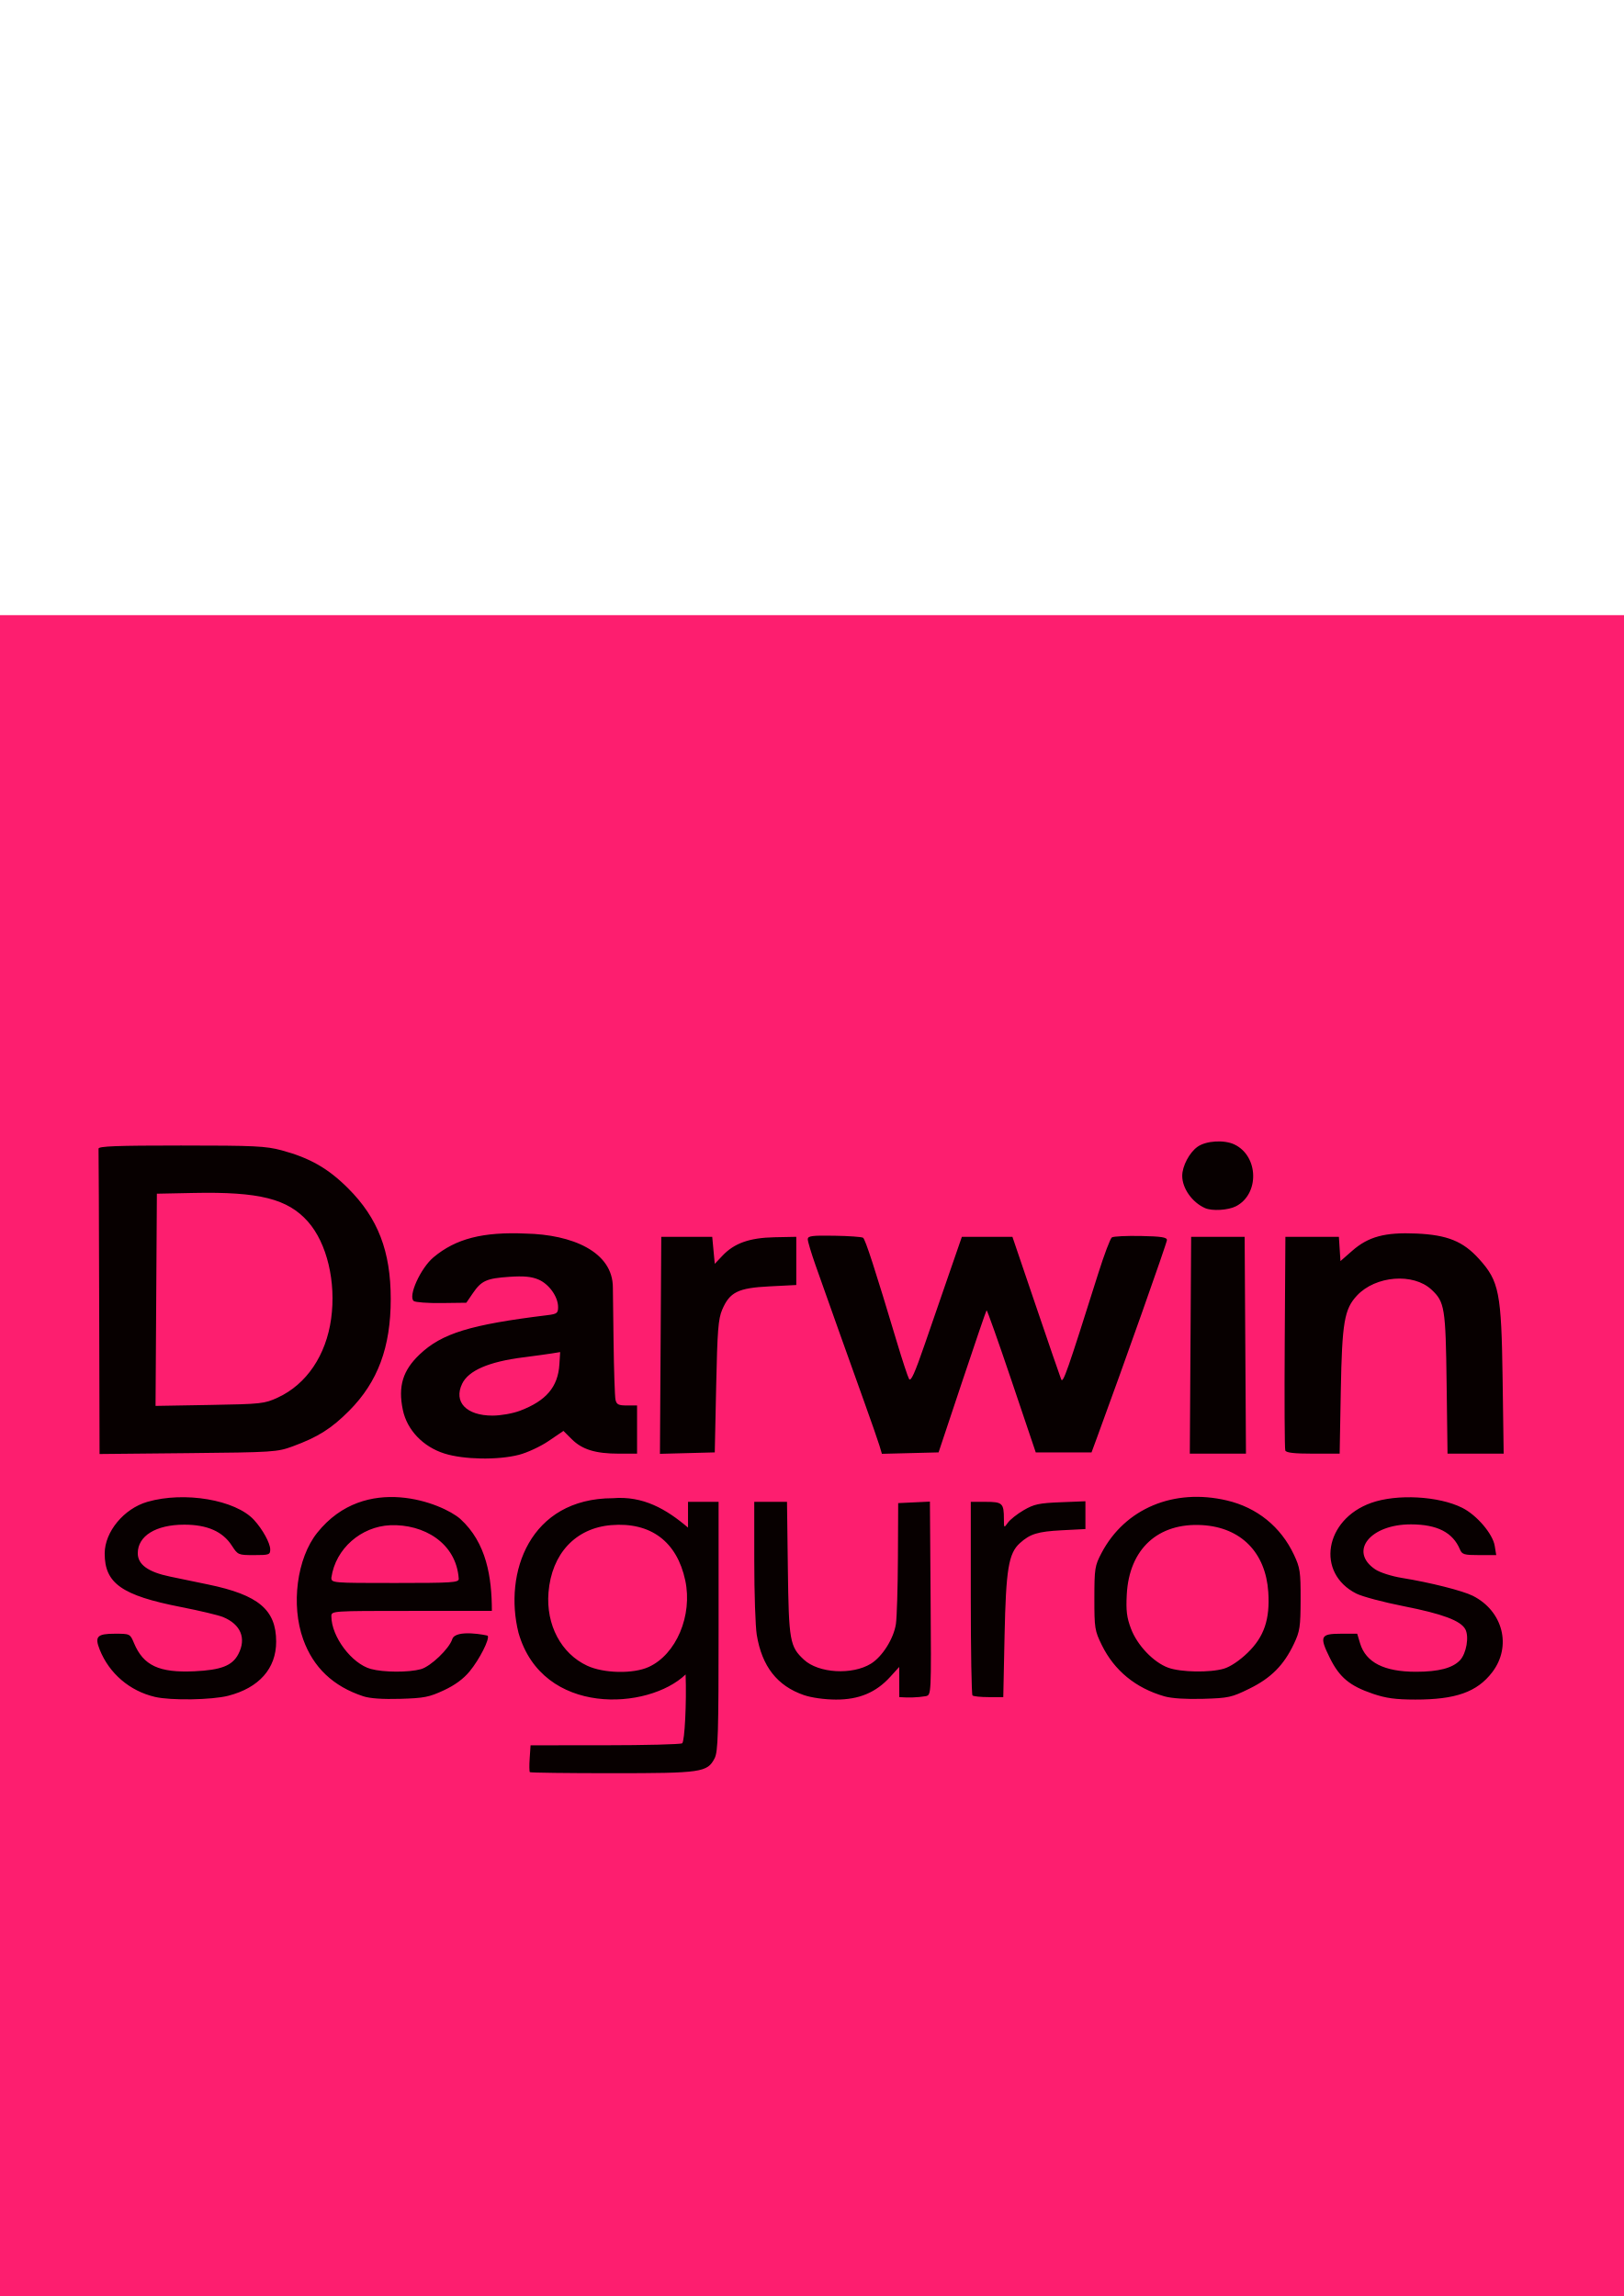
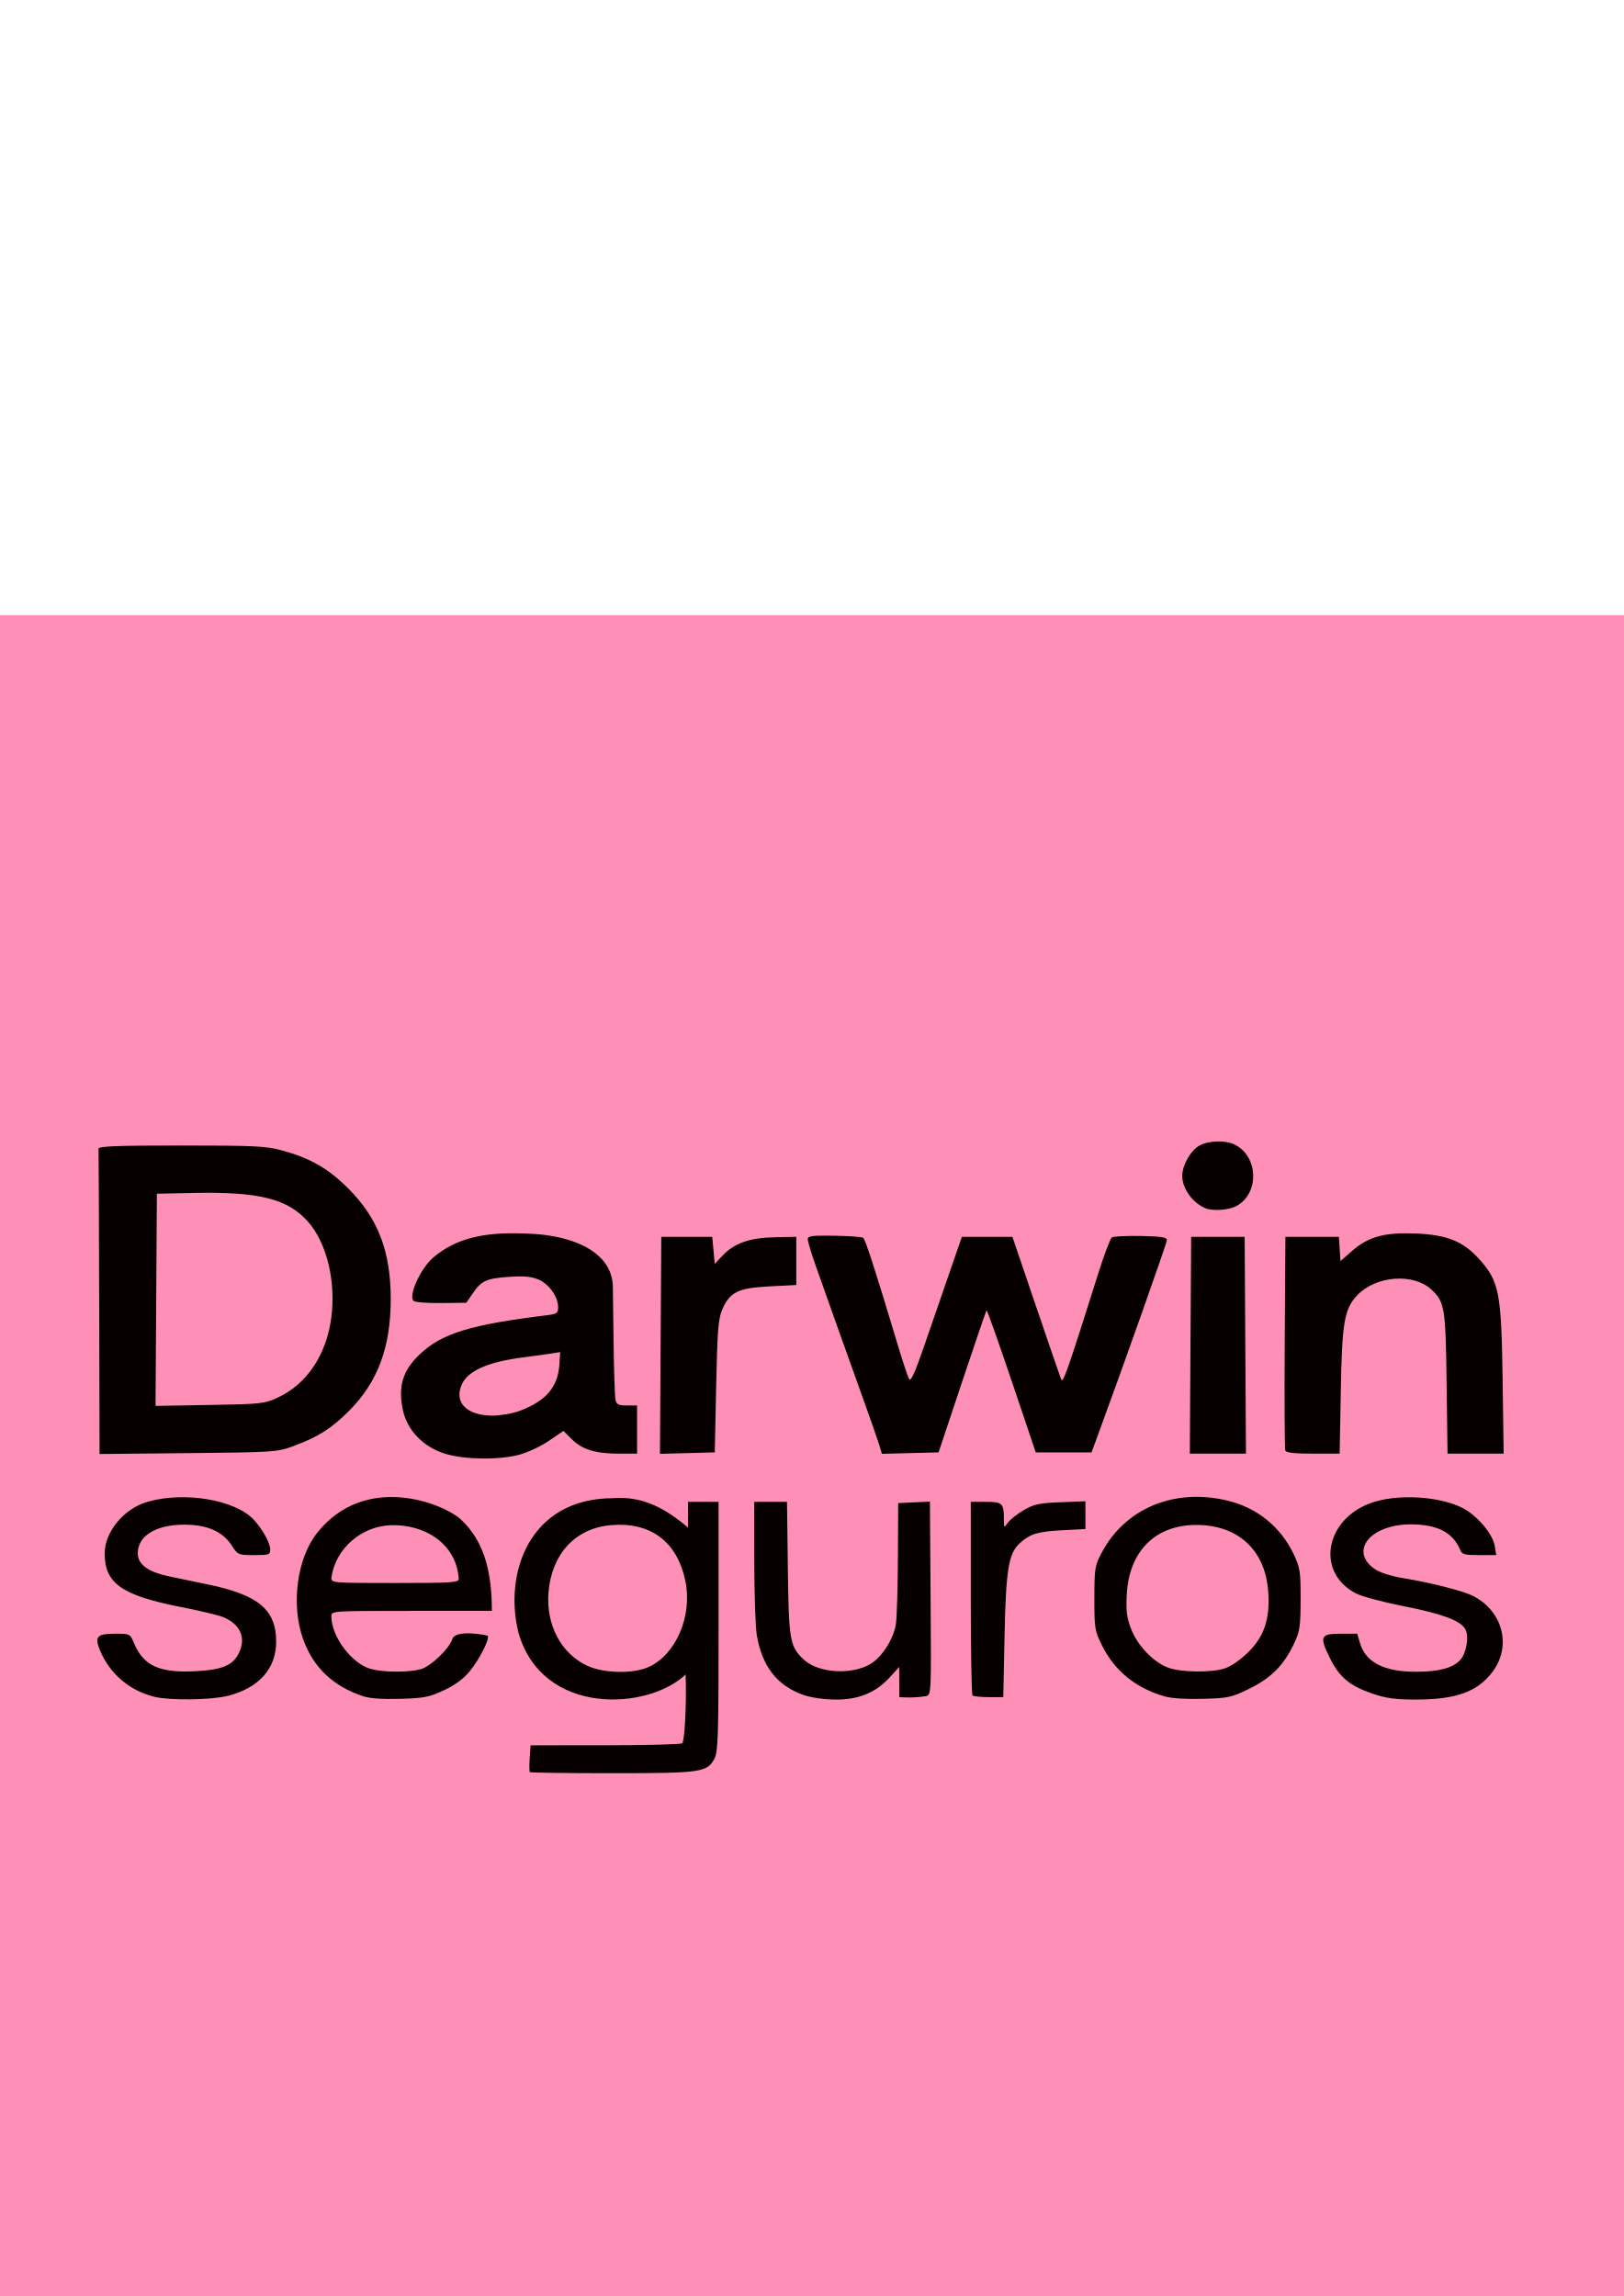
<svg xmlns="http://www.w3.org/2000/svg" width="210mm" height="297mm" viewBox="0 0 210 297" version="1.1" id="svg1" xml:space="preserve">
  <defs id="defs1" />
  <g id="layer1">
    <g transform="matrix(0.03527778,0,0,-0.03527778,2.041053,266.0784)" fill="#000000" stroke="none" id="g5">
      <g id="g16">
-         <rect style="fill:#fd1e6f;fill-opacity:1;stroke:none;stroke-width:4.892" id="rect23" width="7933.737" height="6199.03" x="-1245.979" y="-5286.68" transform="scale(1,-1)" ry="19.732" />
+         <rect style="fill:#fe8fb7;fill-opacity:1;stroke:none;stroke-width:4.892" id="rect23" width="7933.737" height="6199.03" x="-1245.979" y="-5286.68" transform="scale(1,-1)" ry="19.732" />
        <path style="fill:#070000;fill-opacity:1;stroke-width:0.601" d="m 1884.717,1044.301 c -2.14,2.129 -2.435,25.145 -0.655,51.147 l 3.236,47.277 272.276,0.142 c 149.752,0.078 277.305,3.326 283.452,7.217 9.274,5.87 16.517,150.148 12.674,252.439 -136.204,-131.031 -524.929,-154.886 -612.681,152.905 -54.72,218.701 40.245,492.901 346.007,493.416 110.689,9.209 195.641,-39.744 275.512,-107.819 v 47.222 47.222 h 56.036 56.036 v -456.134 c 0,-395.859 -1.933,-459.856 -14.629,-484.303 -26.782,-51.569 -47.656,-54.602 -375.768,-54.602 -163.682,0 -299.355,1.742 -301.496,3.87 z m 435.14,385.45 c 101.361,45.85 161.975,188.853 134.579,317.5 -30.375,142.633 -126.944,214.79 -271.487,202.854 -130.805,-10.801 -218.496,-105.012 -229.946,-247.041 -9.555,-118.524 46.35,-224.183 142.109,-268.582 60.615,-28.105 168.071,-30.367 224.744,-4.731 z M 510.232,1320.21 c -92.676,21.749 -167.674,85.947 -202.568,173.4 -19.122,47.924 -9.325,58.288 55.092,58.288 56.083,0 56.236,-0.075 70.785,-34.746 34.468,-82.141 92.057,-108.958 221.126,-102.972 98.313,4.559 139.257,20.555 161.31,63.018 30.019,57.802 9.078,108.721 -55.818,135.72 -16.49,6.861 -86.291,23.5 -155.112,36.977 -216.535,42.401 -279.455,86.771 -279.076,196.798 0.272,79.141 70.528,163.893 156.517,188.812 135.785,39.351 323.17,7.466 391.038,-66.538 31.397,-34.236 59.278,-84.936 59.317,-107.864 0.03,-19.5 -3.991,-20.924 -59.106,-20.924 -58.101,0 -59.539,0.614 -81.72,34.873 -33.53,51.787 -90.195,76.72 -174.36,76.72 -103.732,0 -170.428,-41.015 -170.428,-104.807 0,-41.33 37.832,-68.793 117.633,-85.394 38.036,-7.912 101.726,-21.149 141.536,-29.415 183.602,-38.121 248.117,-92.531 248.224,-209.346 0.09,-98.332 -62.638,-169.237 -175.471,-198.341 -60.476,-15.599 -210.477,-17.976 -268.919,-4.262 z m 763.534,2.372 c -110.366,36.534 -182.768,105.199 -220.086,208.727 -45.54,126.338 -23.027,297.506 51.385,390.697 177.023,221.694 459.837,107.642 524.322,51.058 96.583,-87.528 116.017,-214.428 116.017,-337.471 h -294.191 c -294.121,0 -294.191,-0.01 -294.191,-19.845 0,-74.371 74.682,-173.972 144.761,-193.061 46.806,-12.75 138.708,-13.142 183.4,-0.781 35.9,9.929 103.832,74.916 115.028,110.04 12.177,38.2 129.089,14.027 129.996,12.566 7.631,-12.296 -30.049,-86.578 -66.203,-130.511 -22.919,-27.85 -53.832,-50.56 -94.818,-69.657 -53.61,-24.98 -72.491,-28.679 -159.438,-31.232 -64.505,-1.895 -111.551,1.382 -135.983,9.47 z m 350.227,430.501 c -8.951,132.622 -129.638,201.565 -251.152,196.605 -106.188,-4.56 -200.655,-85.322 -215.817,-192.227 0,-19.376 2.352,-19.573 233.485,-19.573 209.824,0 233.485,1.54 233.485,15.195 z m 1265.415,-426.258 c -97.87,33.699 -153.811,105.195 -172.84,220.9 -5.003,30.427 -9.122,152.616 -9.152,271.532 l -0.054,216.212 h 60.019 60.019 l 3.129,-244.11 c 3.408,-265.859 7.112,-286.797 59.249,-334.934 53.596,-49.484 176.59,-56.696 245.345,-14.385 41.851,25.755 83.464,91.94 91.546,145.603 3.531,23.445 6.858,132.751 7.395,242.902 l 0.975,200.274 58.152,2.763 58.152,2.763 2.554,-354.226 c 2.544,-352.868 2.479,-354.245 -17.015,-359.113 -32.318,-5.516 -65.35,-5.893 -97.807,-3.583 l -0.27,110.641 -32.84,-36.194 c -52.202,-57.533 -114.948,-83.815 -199.24,-83.452 -41.901,0.18 -89.536,6.842 -117.315,16.407 z m 1321.595,-4.5 c -105.181,30.248 -183.347,94.222 -229.37,187.727 -25.965,52.754 -27.457,62.136 -27.348,172.039 0.108,109.18 1.704,119.26 26.268,165.904 85.898,163.11 265.058,238.257 459.266,192.634 110.772,-26.022 197.733,-96.306 245.996,-198.819 22.65,-48.11 24.822,-62.642 24.563,-164.369 -0.255,-100.487 -2.698,-116.683 -24.54,-162.74 -37.129,-78.29 -83.568,-125.066 -162.946,-164.129 -65.534,-32.25 -76.417,-34.645 -169.939,-37.395 -62.895,-1.85 -115.494,1.54 -141.948,9.148 z m 218.392,101.512 c 23.462,6.976 57.233,29.623 86.669,58.121 60.587,58.658 82.351,122.595 75.787,222.643 -9.532,145.294 -100.225,237.191 -242.311,245.53 -161.928,9.503 -267.547,-87.571 -276.457,-254.091 -3.192,-59.652 -0.117,-84.591 15.514,-125.844 23.121,-61.019 82.54,-123.233 136.459,-142.881 46.327,-16.881 153.144,-18.7 204.34,-3.478 z m 546.312,-92.256 c -85.291,28.949 -122.87,60.232 -158.204,131.698 -39.039,78.96 -34.59,88.62 40.816,88.62 h 59.521 l 10.661,-35.43 c 21.043,-69.933 88.228,-104.062 204.858,-104.062 82.867,0 134.23,13.46 161.446,42.306 23.353,24.752 33.946,86.575 19.453,113.538 -16.95,31.536 -83.794,56.546 -225.885,84.516 -74.189,14.604 -152.507,35.507 -174.041,46.451 -148.47,75.458 -116.277,271.251 54.652,332.38 94.067,33.641 247.493,25.352 334.065,-18.049 53.195,-26.668 111.803,-95.355 118.99,-139.454 l 5.527,-33.916 h -62.159 c -55.633,0 -63.081,2.197 -70.943,20.924 -26.133,62.25 -83.123,91.465 -179.012,91.766 -150.183,0.473 -229.478,-99.197 -131.321,-165.063 17.202,-11.543 59.726,-25.148 97.94,-31.336 102.82,-16.649 222.489,-46.846 259.49,-65.479 110.946,-55.87 143.864,-185.602 71.172,-280.499 -55.437,-72.372 -133.934,-100.235 -281.803,-100.03 -72.191,0.1 -107.431,4.894 -155.226,21.116 z m -1468.271,-5.968 c -3.424,3.41 -6.226,164.522 -6.226,358.028 v 351.828 h 55.037 c 61.042,0 66.375,-5.083 66.375,-63.276 0,-33.195 0.283,-33.456 14.44,-13.329 7.942,11.29 34.079,31.988 58.083,45.995 37.684,21.99 56.117,25.966 134.99,29.121 l 91.347,3.653 v -50.961 -50.961 l -86.71,-4.516 c -88.234,-4.595 -116.206,-13.218 -153.948,-47.456 -41.08,-37.266 -50.729,-95.857 -55.795,-338.813 l -4.703,-225.511 h -53.332 c -29.332,0 -56.134,2.79 -59.558,6.2 z m -1935.797,886.992 c -78.733,24.855 -137.269,86.297 -152.692,160.272 -17.969,86.186 -0.228,144.506 61.85,203.32 81.475,77.191 185.161,109.046 467.739,143.7 35.655,4.372 39.689,7.411 39.657,29.871 -0.054,38.156 -33.542,84.821 -72.549,101.094 -25.639,10.696 -53.589,13.253 -106.01,9.7 -83.852,-5.683 -102.594,-14.123 -134.194,-60.427 l -23.625,-34.618 -90.961,-1.141 c -50.028,-0.627 -95.858,2.719 -101.844,7.437 -21.785,17.17 24.949,120.544 72.51,160.394 81.574,68.346 180.874,93.865 338.332,86.946 169.367,-3.558 319.173,-66.317 319.173,-197.884 l 2.49,-195.288 c 1.369,-107.408 4.602,-204.704 7.182,-216.212 3.905,-17.412 10.933,-20.924 41.872,-20.924 h 37.179 v -88.344 -88.344 h -66.627 c -85.652,0 -134.617,15.014 -172.73,52.964 l -30.558,30.427 -54.165,-36.835 c -30.082,-20.458 -78.914,-43.131 -109.829,-50.995 -77.425,-19.696 -201.382,-17.471 -272.202,4.886 z m 276.95,156.958 c 95.791,36.242 139.173,87.231 144.335,169.647 l 2.846,45.431 -29.454,-4.816 c -16.199,-2.649 -64.191,-9.248 -106.647,-14.665 -125.716,-16.04 -200.07,-48.244 -223.279,-96.707 -32.06,-66.945 15.349,-116.707 111.25,-116.769 30.388,-0.02 74.106,7.723 100.95,17.879 z M 305.737,2764.828 c -0.77,304.678 -1.821,559.192 -2.335,565.585 -0.729,9.08 65.501,11.624 302.596,11.624 268.895,0 310.99,-2.014 368.906,-17.649 103.455,-27.929 170.406,-66.245 243.599,-139.411 109.418,-109.379 156.109,-230.637 156.16,-405.555 0.054,-176.864 -47.251,-304.168 -152.264,-409.782 -65.224,-65.597 -114.744,-96.828 -207.477,-130.85 -56.428,-20.702 -71.236,-21.658 -383.24,-24.729 l -324.544,-3.195 z m 655.158,-346.849 c 105.11,48.732 176.618,154.539 195.224,288.866 18.685,134.895 -15.248,277.19 -84.887,355.965 -74.118,83.841 -178.801,110.177 -418.538,105.296 l -135.421,-2.757 -2.438,-389.051 -2.438,-389.051 198.565,3.459 c 189.741,3.306 200.848,4.518 249.932,27.274 z m 1403.143,191.413 2.435,397.866 h 93.394 93.394 l 4.67,-49.539 4.67,-49.539 28.018,29.684 c 43.547,46.136 99.54,65.966 191.458,67.806 l 79.385,1.589 v -88.344 -88.344 l -98.551,-5.031 c -115.074,-5.875 -145.474,-20.893 -173.112,-85.518 -14.384,-33.635 -17.73,-76.284 -22.076,-281.427 l -5.123,-241.785 -100.499,-2.64 -100.499,-2.64 z m 802.19,-367.311 c -5.031,16.788 -30.964,91.202 -57.63,165.364 -50.813,141.321 -127.744,357.27 -176.405,495.177 -15.789,44.744 -28.706,87.839 -28.706,95.767 0,12.193 14.941,14.177 96.956,12.873 53.325,-0.848 100.942,-4.188 105.813,-7.423 8.376,-5.561 44.182,-116.038 124.541,-384.255 19.443,-64.895 39.234,-124.9 43.98,-133.345 6.505,-11.573 20.724,19.772 57.745,127.29 27.013,78.455 68.664,199.139 92.557,268.187 l 43.442,125.542 h 92.658 92.658 l 85.928,-252.895 c 47.261,-139.092 89.017,-260.45 92.792,-269.683 6.765,-16.549 22.385,28.064 135.759,387.736 21.765,69.048 44.297,128.747 50.071,132.664 5.774,3.917 53.576,6.276 106.227,5.241 74.702,-1.468 95.729,-4.727 95.729,-14.838 0,-10.414 -160.227,-463.056 -255.887,-722.88 l -20.543,-55.797 h -102.275 -102.275 l -88.459,262.198 c -48.652,144.209 -89.957,260.706 -91.787,258.883 -1.831,-1.823 -42.182,-119.812 -89.669,-262.198 l -86.341,-258.883 -103.866,-2.625 -103.867,-2.624 z m 1140.403,367.627 2.435,397.55 h 98.064 98.064 l 2.435,-397.55 2.435,-397.55 h -102.934 -102.934 z m 347.594,-385.92 c -2.465,6.397 -3.384,185.294 -2.042,397.55 l 2.44,385.92 h 98.064 98.064 l 2.86,-44.502 2.86,-44.502 43.023,37.708 c 59.39,52.054 120.125,68.419 235.054,63.335 113.867,-5.037 171.489,-28.393 230.048,-93.246 73.89,-81.832 81.883,-122.715 86.388,-441.885 l 3.839,-272.008 H 5351.908 5248.993 l -3.341,258.059 c -3.589,277.227 -6.999,298.316 -55.533,343.459 -66.67,62.012 -204.781,51.098 -272.864,-21.564 -46.731,-49.873 -54.935,-98.083 -59.526,-349.794 l -4.198,-230.161 h -97.412 c -69.34,0 -98.703,3.352 -101.894,11.63 z m -294.106,888.742 c -47.225,20.841 -83.74,72.457 -83.74,118.372 0,35.53 26.256,85.371 56.133,106.554 31.402,22.264 97.746,26.352 135.368,8.341 88.859,-42.541 92.244,-181.831 5.503,-226.494 -28.492,-14.671 -87.386,-18.192 -113.264,-6.772 z" id="path23" />
      </g>
    </g>
  </g>
</svg>
